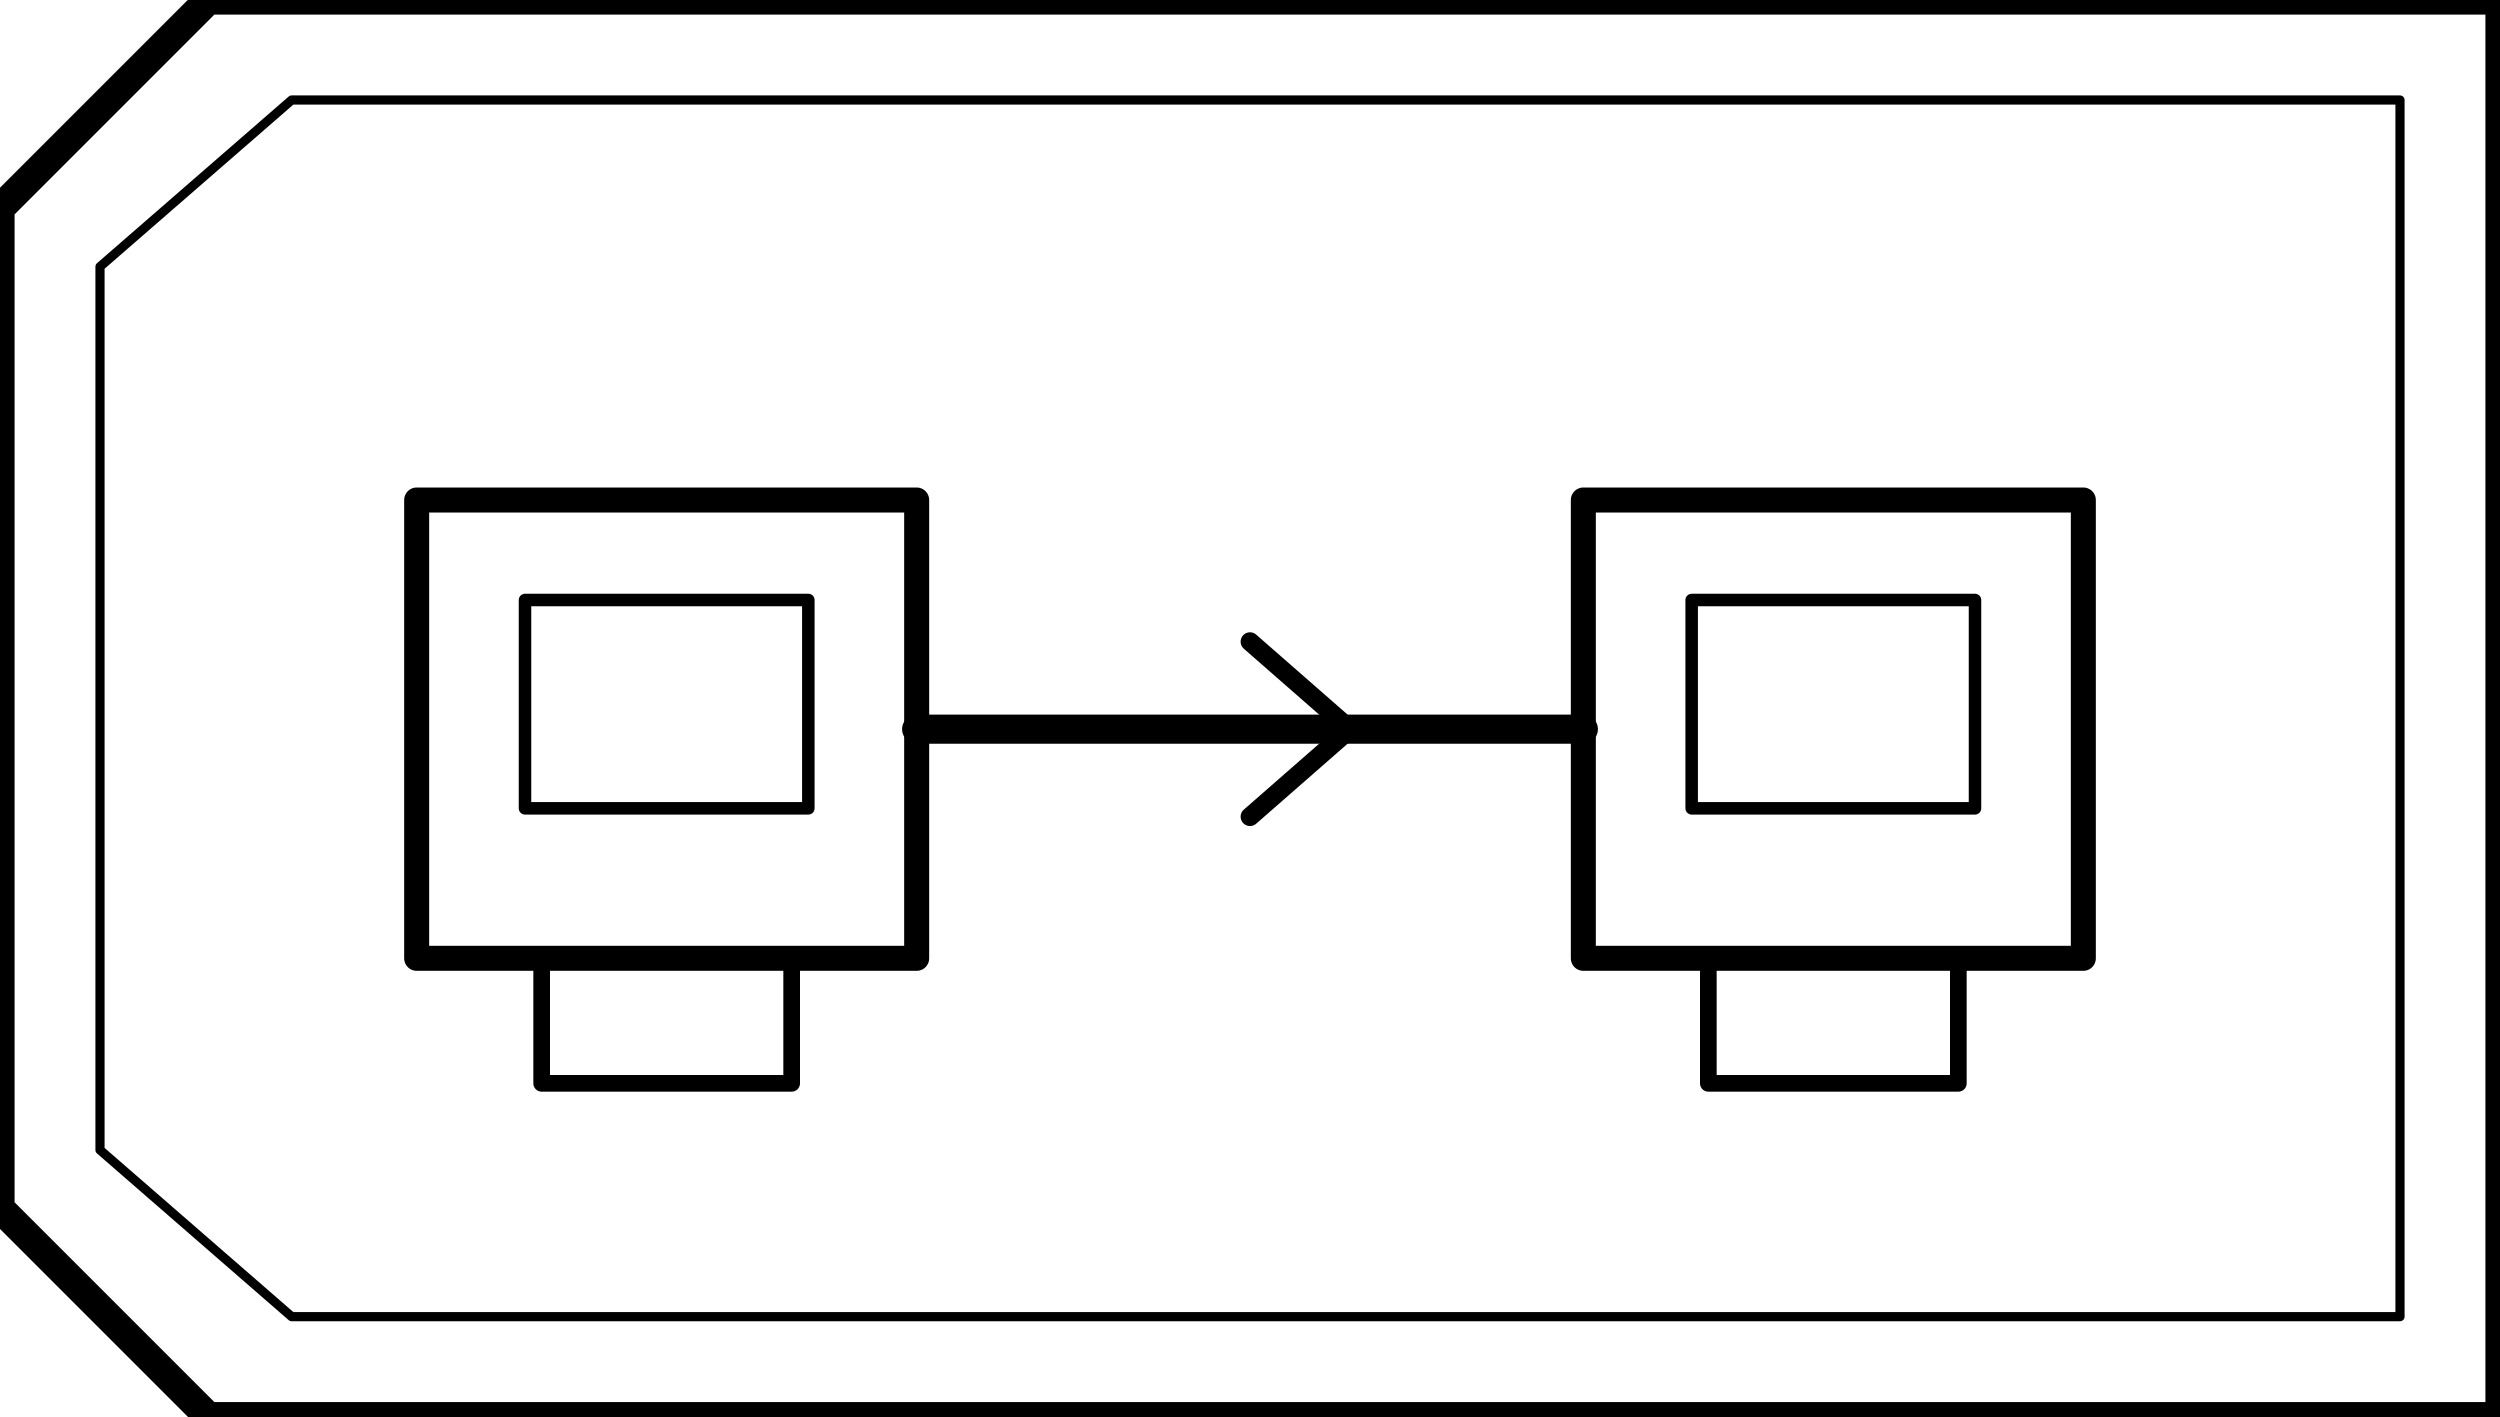
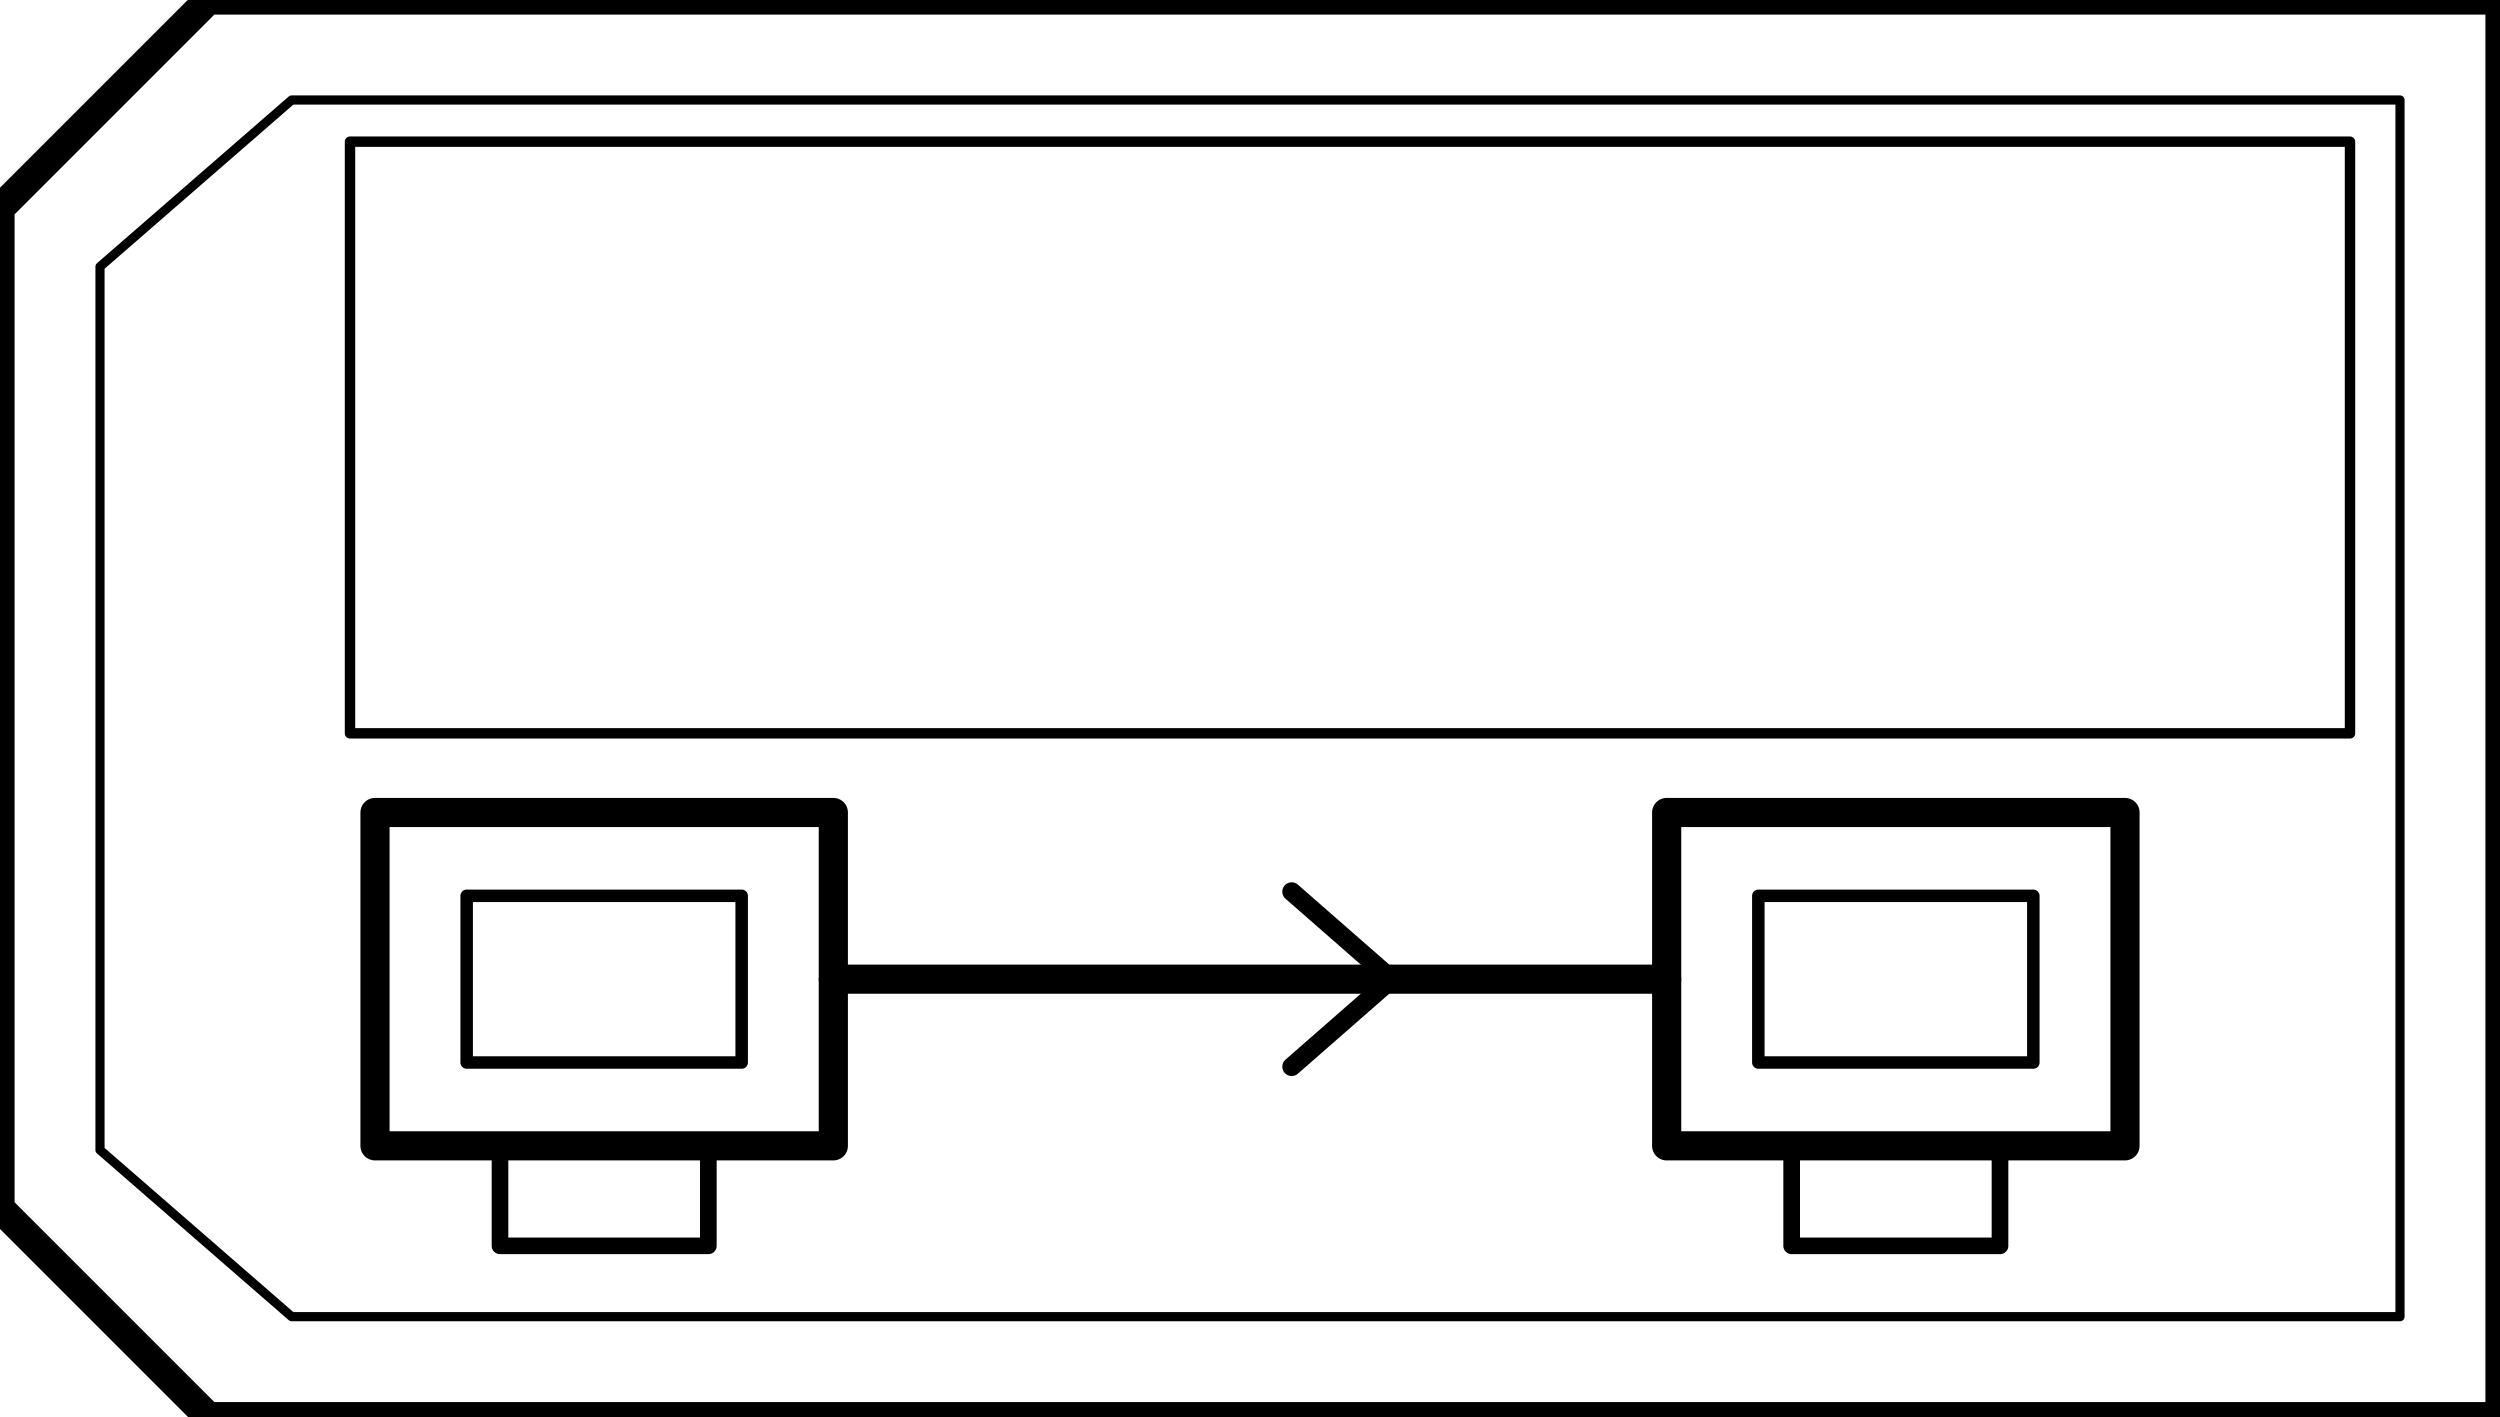
<svg xmlns="http://www.w3.org/2000/svg" viewBox="0 0 60 34">
  <g fill="none" stroke="currentColor" stroke-width="0.45" stroke-linecap="round" stroke-linejoin="round">
-     <path class="f1" d="M5 0L60 0L60 34L5 34L0 29L0 5Z" stroke-width="0.7" />
+     <path class="f1" d="M5 0L60 0L60 34L5 34L0 29L0 5Z" stroke="none" />
    <path d="M7 2.4L57.6 2.4L57.6 31.6L7 31.6L2.4 27.6L2.4 6.4Z" stroke-width="0.22" />
-     <path class="f2" d="M10 12h12v11h-12Z" stroke-width="0.6" />
-     <path class="fp" d="M12.6 14.4h6.8v5h-6.8Z" stroke-width="0.3" />
-     <path d="M13 23v3h6v-3" stroke-width="0.4" />
-     <path class="f2" d="M38 12h12v11h-12Z" stroke-width="0.6" />
-     <path class="fp" d="M40.6 14.4h6.8v5h-6.8Z" stroke-width="0.3" />
-     <path d="M41 23v3h6v-3" stroke-width="0.4" />
-     <path d="M22 17.5H38" stroke-width="0.7" />
-     <path d="M30 15.4l2.4 2.1-2.4 2.1" stroke-width="0.45" />
-     <text x="30" y="8.2" font-size="2.6" text-anchor="middle" stroke="none" letter-spacing="0.4" font-weight="700">TWO STATIONS, ONE LINE</text>
-     <path class="d" pathLength="1" d="M5 0L60 0L60 34L5 34L0 29L0 5Z" stroke-width="0.55" />
+     <path class="f2" d="M9 19.5h11v8h-11Z" stroke="none" />
+     <path class="fp" d="M11.2 21.5h6.6v4h-6.6Z" stroke-width="0.3" />
+     <path d="M12 27.5v2.4h5v-2.4" stroke-width="0.4" />
+     <path class="f2" d="M40 19.5h11v8h-11Z" stroke="none" />
+     <path class="fp" d="M42.2 21.5h6.6v4h-6.6Z" stroke-width="0.3" />
+     <path d="M43 27.5v2.4h5v-2.4" stroke-width="0.4" />
+     <path d="M20 23.5H40" stroke-width="0.7" />
+     <path d="M31 21.4l2.4 2.1-2.4 2.1" stroke-width="0.45" />
+     <path class="fp" d="M8.4 3.4H56.4V17.6H8.4Z" stroke-width="0.25" />
+     <text x="32.4" y="9.2" font-size="6.4" text-anchor="middle" stroke="none" letter-spacing="0.3" font-weight="700">TWO STATIONS</text>
+     <text x="32.4" y="15.8" font-size="6.4" text-anchor="middle" stroke="none" letter-spacing="0.3" font-weight="700">ONE LINE</text>
+     <path class="d" pathLength="1" d="M5 0L60 0L60 34L5 34L0 29L0 5ZM9 19.5h11v8h-11ZM40 19.5h11v8h-11Z" stroke-width="0.7" />
  </g>
</svg>
